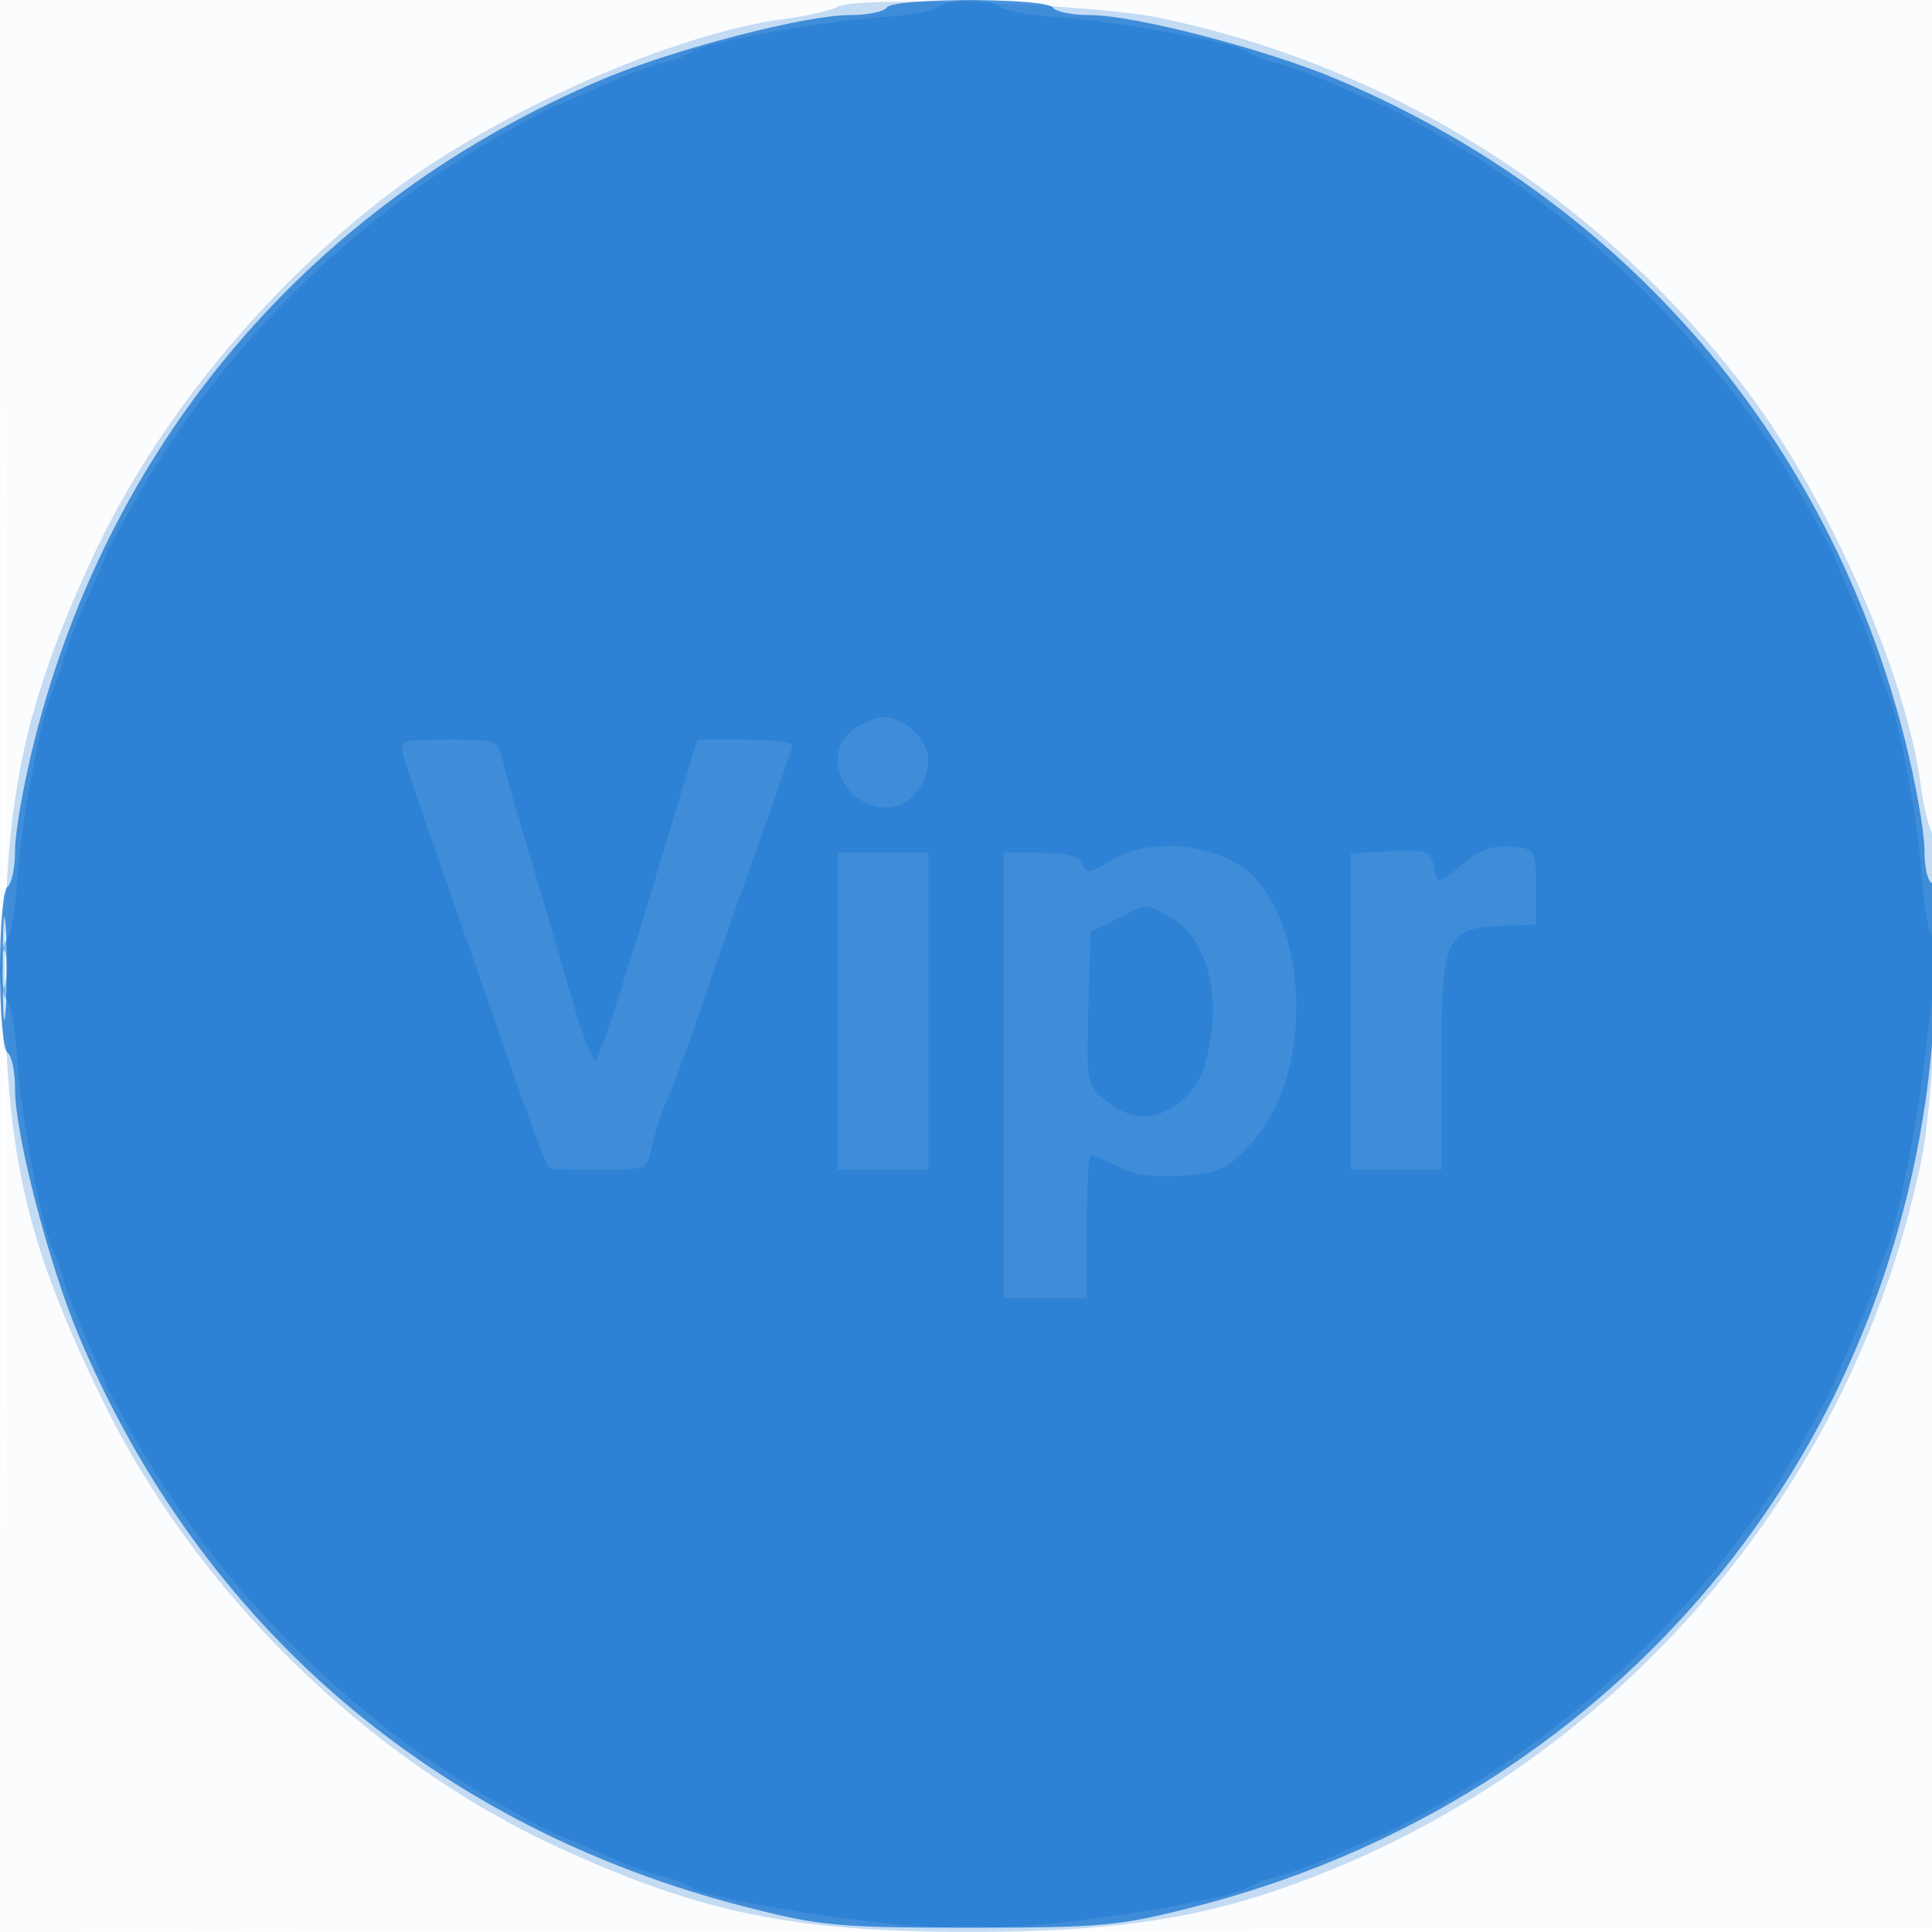
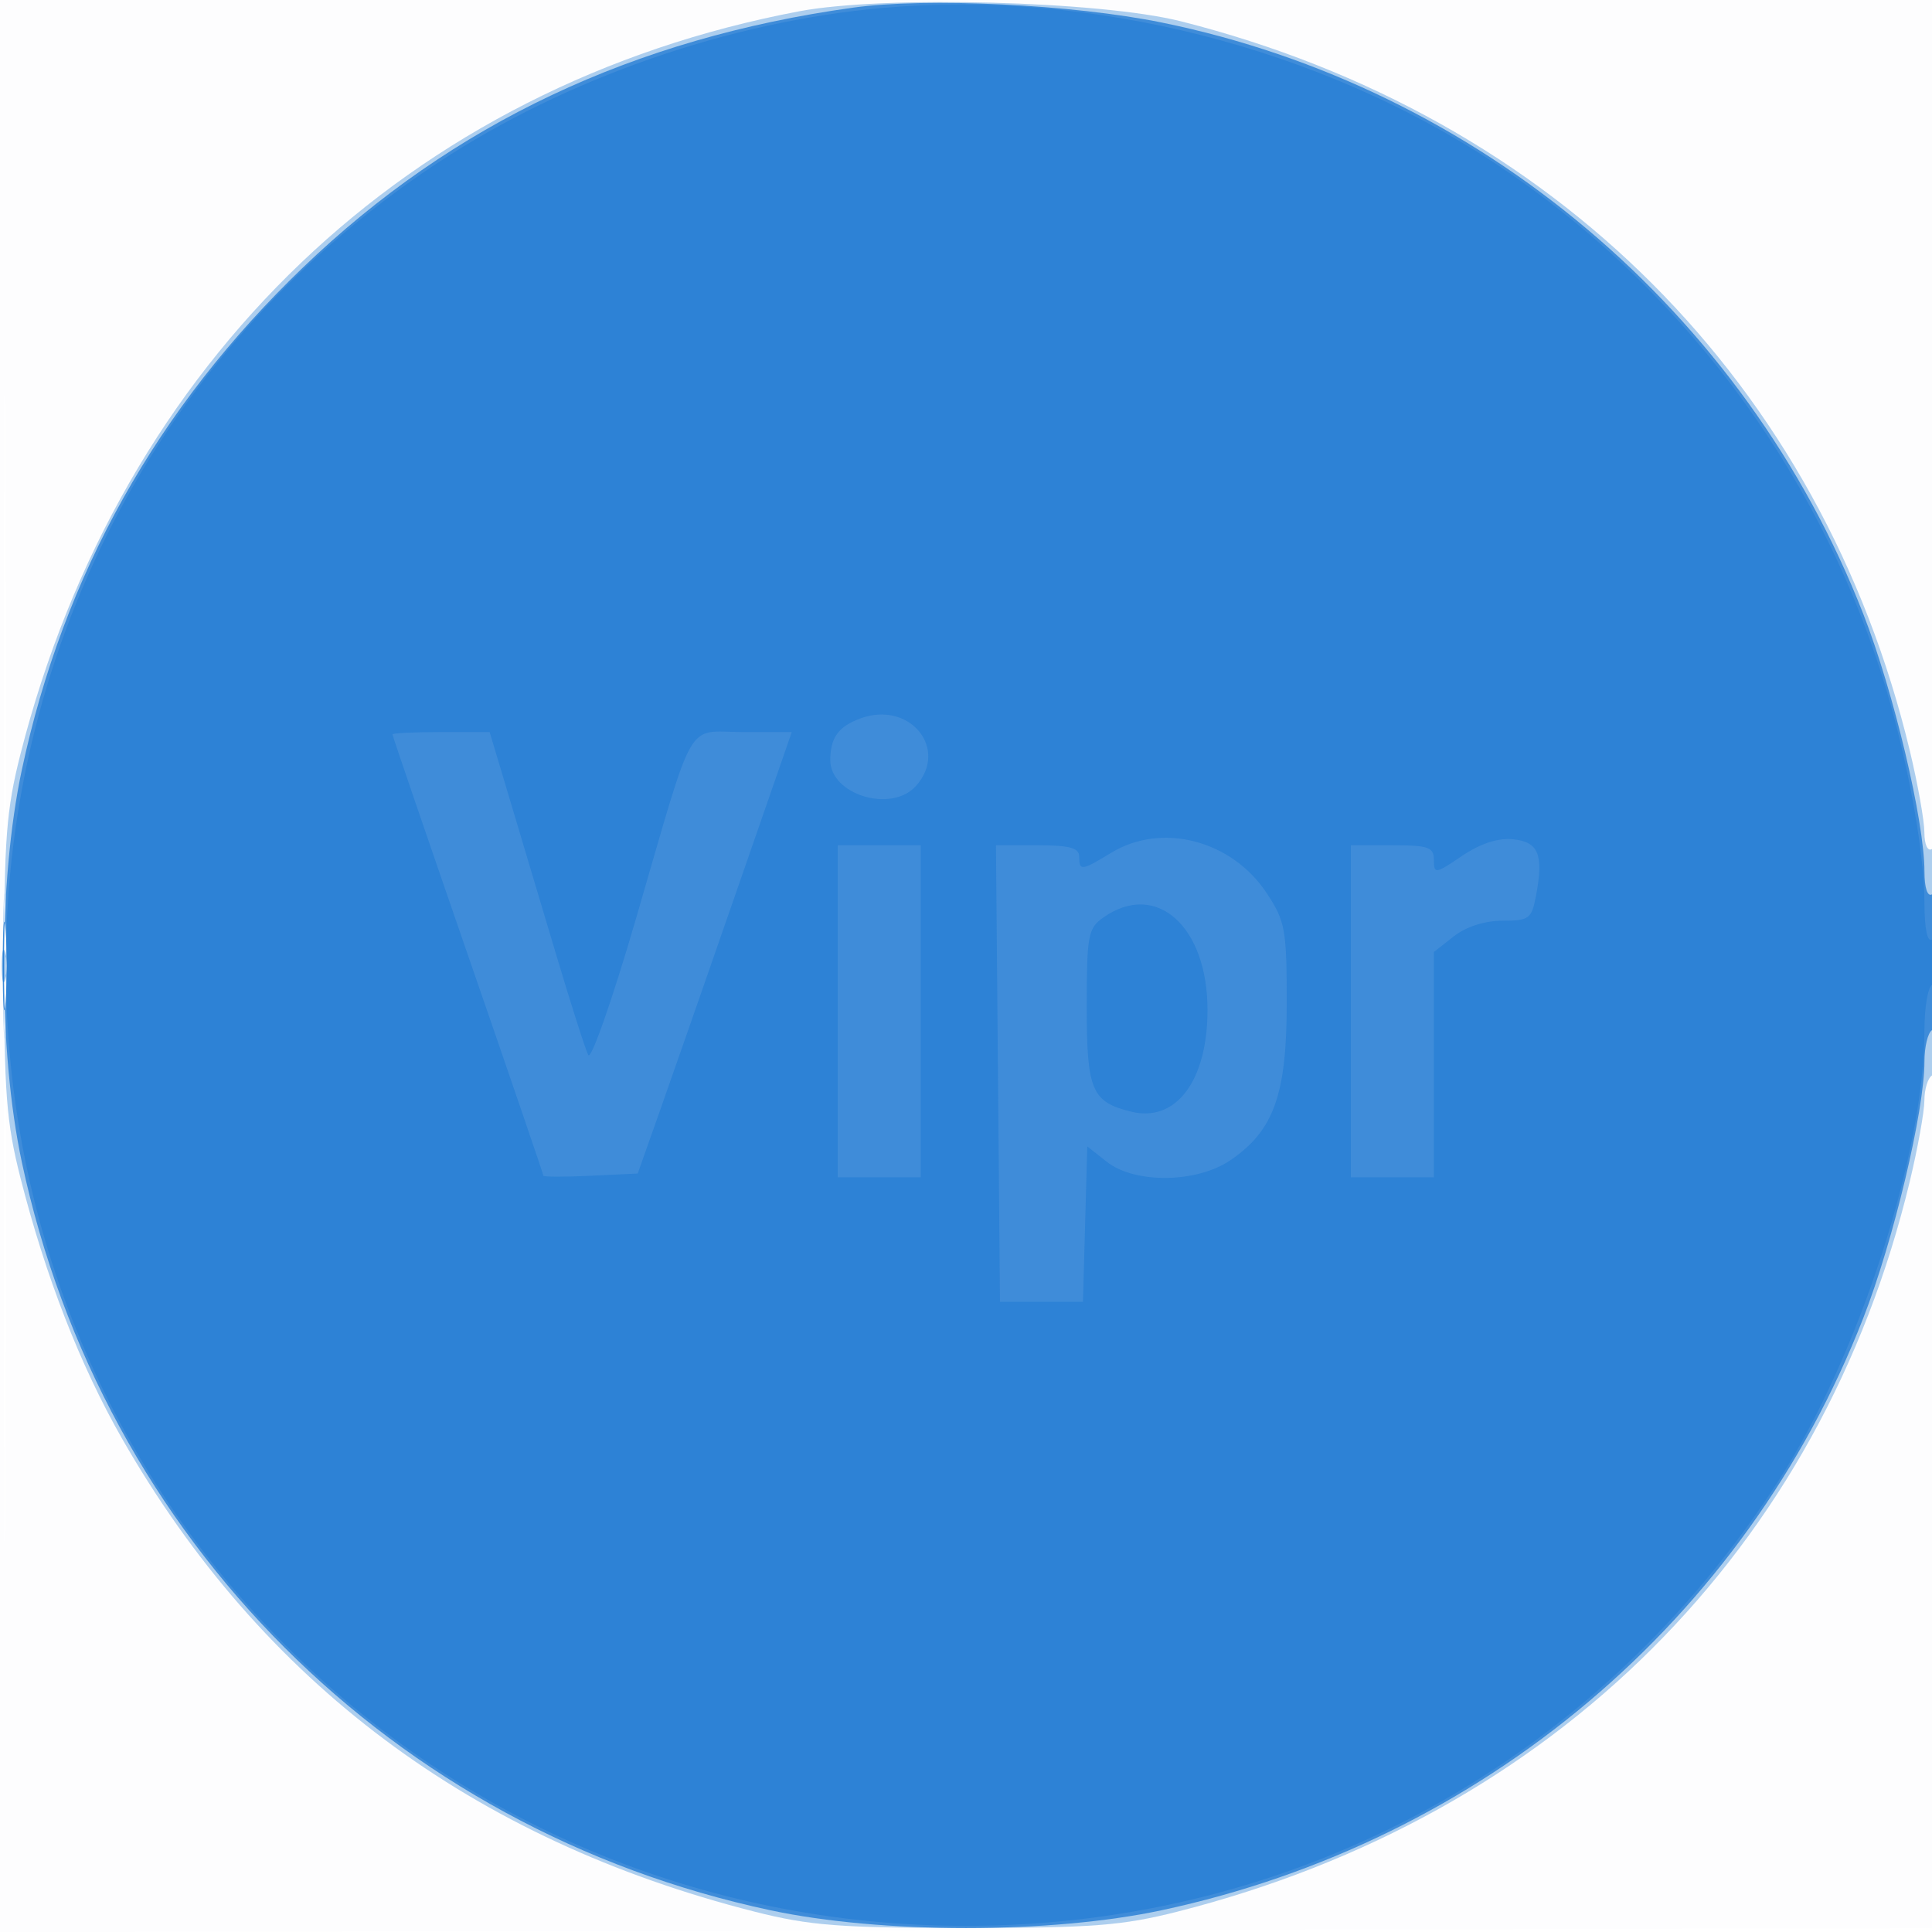
<svg xmlns="http://www.w3.org/2000/svg" width="256" height="256">
-   <path fill="#1976D2" fill-opacity=".016" fill-rule="evenodd" d="M0 128.004v128.004l128.25-.254 128.25-.254.254-127.75L257.008 0H0zm.485.496c0 70.4.119 99.053.265 63.672s.146-92.98 0-128S.485 58.1.485 128.5" />
-   <path fill="#1976D2" fill-opacity=".247" fill-rule="evenodd" d="M111 .894c-.825.486-3.975 1.209-7 1.607-14.603 1.922-37.764 12.111-52.092 22.916-16.693 12.589-31.513 30.737-39.765 48.697C3.195 93.59.645 105.65.645 128.5c0 24.08 2.721 36.077 12.927 57 12.409 25.438 35.065 47.651 60.542 59.357 18.71 8.596 31.13 11.14 54.386 11.14 17.071 0 28.352-1.467 39.472-5.134 44.02-14.518 77.468-52.112 86.679-97.424 1.865-9.176 3-40.932 1.528-42.756-.525-.651-1.281-3.658-1.679-6.683-1.924-14.605-12.112-37.764-22.917-52.092C212.34 26.391 184.51 8.732 153.439 2.326 144.595.502 113.452-.549 111 .894M.409 128.5c-.001 9.35.149 13.31.334 8.799.185-4.51.186-12.16.002-17C.562 115.46.41 119.15.409 128.5" />
-   <path fill="#1976D2" fill-opacity=".772" fill-rule="evenodd" d="M117.5 1c-.34.55-2.55 1-4.911 1-5.897 0-23.258 4.506-32.692 8.484-38.169 16.098-65.218 47.534-75.3 87.513C3.169 103.661 2 110.228 2 112.589s-.45 4.571-1 4.911c-.563.348-1 5.157-1 11s.437 10.652 1 11c.55.34 1 2.55 1 4.911 0 5.897 4.506 23.258 8.484 32.692 16.189 38.384 47.259 65.006 88.152 75.53 10.033 2.582 12.318 2.796 29.864 2.796s19.831-.214 29.864-2.796c51.978-13.377 89.262-54.57 96.807-106.956 1.598-11.094 2.145-28.677.891-28.677-.587 0-1.062-1.947-1.062-4.352 0-2.394-1.169-8.987-2.597-14.651-10.082-39.979-37.131-71.415-75.3-87.513C167.669 6.506 150.308 2 144.411 2c-2.361 0-4.571-.45-4.911-1-.812-1.314-21.188-1.314-22 0M.374 128.5c.002 6.05.167 8.396.366 5.213.199-3.182.197-8.132-.004-11-.201-2.867-.364-.263-.362 5.787" />
-   <path fill="#1976D2" fill-opacity=".466" fill-rule="evenodd" d="M124.45.922c-.523.507-4.1 1.133-7.95 1.39-7.853.526-23.418 3.403-24.98 4.619-.561.436-2.363 1.115-4.004 1.509-1.642.394-5.367 1.806-8.28 3.138S73.769 14 73.558 14c-.21 0-3.684 1.884-7.72 4.187-19.455 11.099-36.463 28.068-47.441 47.328C15.979 69.758 14 73.39 14 73.585s-1.072 2.732-2.383 5.635c-1.31 2.904-2.688 6.405-3.063 7.78-.374 1.375-1.088 3.4-1.586 4.5-1.534 3.384-4.195 17.623-4.671 25-.249 3.85-.868 7.427-1.375 7.95-1.194 1.23-1.194 6.87 0 8.1.507.522 1.126 4.1 1.375 7.95.476 7.377 3.137 21.616 4.671 25 .498 1.1 1.212 3.125 1.586 4.5s1.753 4.876 3.063 7.78S14 183.219 14 183.415s1.979 3.827 4.397 8.07c10.978 19.26 27.986 36.229 47.441 47.328 4.036 2.303 7.51 4.187 7.72 4.187.211 0 2.766 1.09 5.678 2.422s6.638 2.744 8.28 3.138 3.443 1.073 4.004 1.509c1.564 1.217 16.87 3.971 27.48 4.944 5.392.494 13.608.495 19 .001 10.6-.97 25.914-3.726 27.48-4.945.561-.436 2.363-1.115 4.004-1.509 1.642-.394 5.367-1.806 8.28-3.138s5.467-2.422 5.678-2.422c.21 0 3.684-1.884 7.72-4.187 19.455-11.099 36.463-28.068 47.441-47.328 2.418-4.243 4.397-7.875 4.397-8.07s1.072-2.732 2.383-5.635c1.31-2.904 2.688-6.405 3.063-7.78.374-1.375 1.088-3.4 1.586-4.5 1.296-2.859 4.03-16.707 5.033-25.5.471-4.125 1.147-9.412 1.501-11.75.403-2.657.26-4.25-.382-4.25-.566 0-1.228-3.253-1.475-7.25-.468-7.543-3.105-21.783-4.677-25.25-.498-1.1-1.212-3.125-1.586-4.5s-1.753-4.876-3.063-7.78S243 73.781 243 73.585s-1.979-3.827-4.397-8.07c-10.978-19.26-27.986-36.229-47.441-47.328-4.036-2.303-7.51-4.187-7.72-4.187-.211 0-2.766-1.09-5.678-2.422s-6.638-2.744-8.28-3.138-3.443-1.073-4.004-1.509c-1.562-1.216-17.127-4.093-24.98-4.619-3.85-.257-7.428-.883-7.95-1.39-1.23-1.194-6.87-1.194-8.1 0m-11.227 95.635C108.635 99.77 111.644 107 117.568 107c2.812 0 5.432-3.024 5.432-6.272 0-2.715-3.156-5.728-6-5.728-.855 0-2.555.701-3.777 1.557m-59.724 3.693c.348 1.237 2.403 7.313 4.567 13.5a34722 34722 0 0 1 8.032 23c6.001 17.208 6.331 18.045 7.152 18.152.412.054 3.394.098 6.625.098 5.762 0 5.887-.059 6.491-3.08.339-1.694 1.266-4.506 2.061-6.25s2.814-7.22 4.487-12.17 5.064-14.625 7.536-21.5 4.506-12.838 4.522-13.25c.015-.412-2.807-.75-6.272-.75h-6.299l-6.367 21.044c-3.502 11.574-6.685 21.24-7.074 21.481-.389.24-1.835-3.492-3.213-8.294a2013 2013 0 0 0-5.508-18.731c-1.651-5.5-3.289-11.237-3.639-12.75-.616-2.655-.864-2.75-7.186-2.75-6.312 0-6.526.081-5.915 2.25m93.721 13.757c-2.809 1.713-3.363 1.784-3.857.497-.405-1.055-2.038-1.504-5.47-1.504H133v59h11v-9.5c0-5.225.247-9.5.55-9.5.302 0 1.951.725 3.663 1.61 2.186 1.13 4.766 1.474 8.653 1.151 5.002-.415 5.9-.867 9.279-4.674 7.218-8.133 7.557-25.733.658-34.183-4.017-4.921-13.872-6.379-19.583-2.897m36.53-1.202-4.75.305V155h12v-14.345c0-16.529.533-17.701 8.174-17.991l4.326-.164v-5c0-4.919-.053-5.005-3.278-5.315-2.408-.232-4.132.404-6.5 2.397-2.961 2.494-3.25 2.56-3.569.816-.493-2.698-1.079-2.935-6.403-2.593M111 134v21h12v-42h-12zm37-12.248-3.5 1.748-.284 10.151c-.278 9.957-.233 10.191 2.385 12.25 3.17 2.493 6.138 2.671 9.169.548 2.903-2.034 3.929-4.079 4.726-9.423.963-6.455-1.099-12.813-4.908-15.135-3.746-2.285-3.31-2.277-7.588-.139M.252 128.5c.011 2.2.216 2.982.455 1.738s.23-3.044-.02-4-.446.062-.435 2.262" />
+   <path fill="#1976D2" fill-opacity=".008" fill-rule="evenodd" d="M0 128.004v128.004l128.25-.254 128.25-.254.254-127.75L257.008 0H0zm.485.496c0 70.4.119 99.053.265 63.672s.146-92.98 0-128S.485 58.1.485 128.5" />
+   <path fill="#1976D2" fill-opacity=".348" fill-rule="evenodd" d="M105.922 1.492C54.214 11.264 15.946 47.782 2.693 100 .847 107.271.535 111.319.535 128s.312 20.729 2.158 28c3.328 13.112 7.921 24.909 13.485 34.633C34.659 222.934 62.579 243.81 100 253.307c7.271 1.846 11.319 2.158 28 2.158s20.729-.312 28-2.158c50.006-12.692 85.337-47.928 97.066-96.807 1.056-4.4 1.923-9.211 1.927-10.691s.457-2.969 1.007-3.309c.595-.368 1-6.697 1-15.618 0-9.745-.35-14.784-1-14.382-.576.356-1.003-.574-1.007-2.191-.004-1.545-.871-6.409-1.927-10.809-11.679-48.67-47.127-84.157-96.566-96.672-10.644-2.694-39.376-3.453-50.578-1.336M.402 128c0 8.525.154 12.012.341 7.75s.188-11.237 0-15.5c-.187-4.263-.341-.775-.341 7.75" />
+   <path fill="#1976D2" fill-opacity=".739" fill-rule="evenodd" d="M113 1.018C83.941 5.062 59.995 16.376 40.15 35.44 20.815 54.014 8.41 76.177 2.896 102c-3.169 14.842-3.169 37.158 0 52 10.684 50.038 49.082 88.415 99.17 99.116 14.744 3.15 37.124 3.15 51.868 0 42.532-9.086 77.317-38.447 92.958-78.462 4-10.231 8.108-27.46 8.108-34.002 0-1.944.45-3.812 1-4.152s1-4.668 1-9.618c0-5.745-.362-8.777-1-8.382-.597.369-1-.854-1-3.034 0-6.649-4.079-23.814-8.108-34.12-15.656-40.053-50.933-69.79-92.958-78.361C142.143.58 122.818-.349 113 1.018M.36 128c0 5.225.169 7.363.375 4.75s.206-6.888 0-9.5S.36 122.775.36 128" />
+   <path fill="#1976D2" fill-opacity=".466" fill-rule="evenodd" d="M117 1.047C96.566 2.86 75.015 10.36 57.973 21.587 22.117 45.209.772 84.918.772 128c0 70.606 56.597 127.184 127.228 127.184 43.925 0 83.794-21.855 107.701-59.037C246.33 179.616 255 152.796 255 136.449c0-2.932.45-5.609 1-5.949s1-1.968 1-3.618c0-1.745-.418-2.742-1-2.382-.62.383-1-1.453-1-4.831 0-7.055-2.429-20.068-5.63-30.169-8.82-27.825-27.006-51.88-51.343-67.913C174.75 6.252 144.567-1.399 117 1.047m-3.009 94.152c-2.9 1.073-3.955 2.531-3.976 5.494-.032 4.598 8.067 7.084 11.33 3.478 4.472-4.941-.815-11.391-7.354-8.972M52 97.313c0 .173 4.5 13.329 10 29.237s10 29.063 10 29.234 2.813.177 6.25.014l6.25-.298 2.833-8c1.558-4.4 6.152-17.562 10.208-29.25L104.916 97h-6.483c-7.694 0-6.204-2.601-14.167 24.738-3.1 10.643-5.942 18.769-6.316 18.057s-2.355-6.92-4.403-13.795-4.835-16.213-6.195-20.75L64.879 97h-6.44c-3.541 0-6.439.141-6.439.313m95.226 15.691c-3.925 2.392-4.226 2.428-4.226.496 0-1.152-1.279-1.5-5.515-1.5h-5.514l.264 30.25.265 30.25h11l.285-10.295.286-10.294 2.599 2.044c3.709 2.918 11.901 2.815 16.345-.205 5.765-3.918 7.485-8.702 7.485-20.825 0-9.776-.201-10.878-2.661-14.593-4.648-7.022-13.909-9.416-20.613-5.328m46.484.418c-3.506 2.379-3.71 2.409-3.71.548 0-1.721-.695-1.97-5.5-1.97H179v44h11v-29.855l2.635-2.072c1.621-1.276 4.104-2.073 6.455-2.073 3.552 0 3.864-.238 4.457-3.4 1.011-5.388.31-7.063-3.095-7.398-1.97-.193-4.332.585-6.742 2.22M111 134v22h11v-44h-11zm35.223-12.443c-2.052 1.437-2.223 2.347-2.223 11.845 0 11.084.652 12.62 5.903 13.903 5.932 1.451 10.097-4.112 10.097-13.486 0-11.103-6.796-17.152-13.777-12.262M.232 128c0 1.925.206 2.713.457 1.75.252-.963.252-2.537 0-3.5-.251-.963-.457-.175-.457 1.75" />
</svg>
